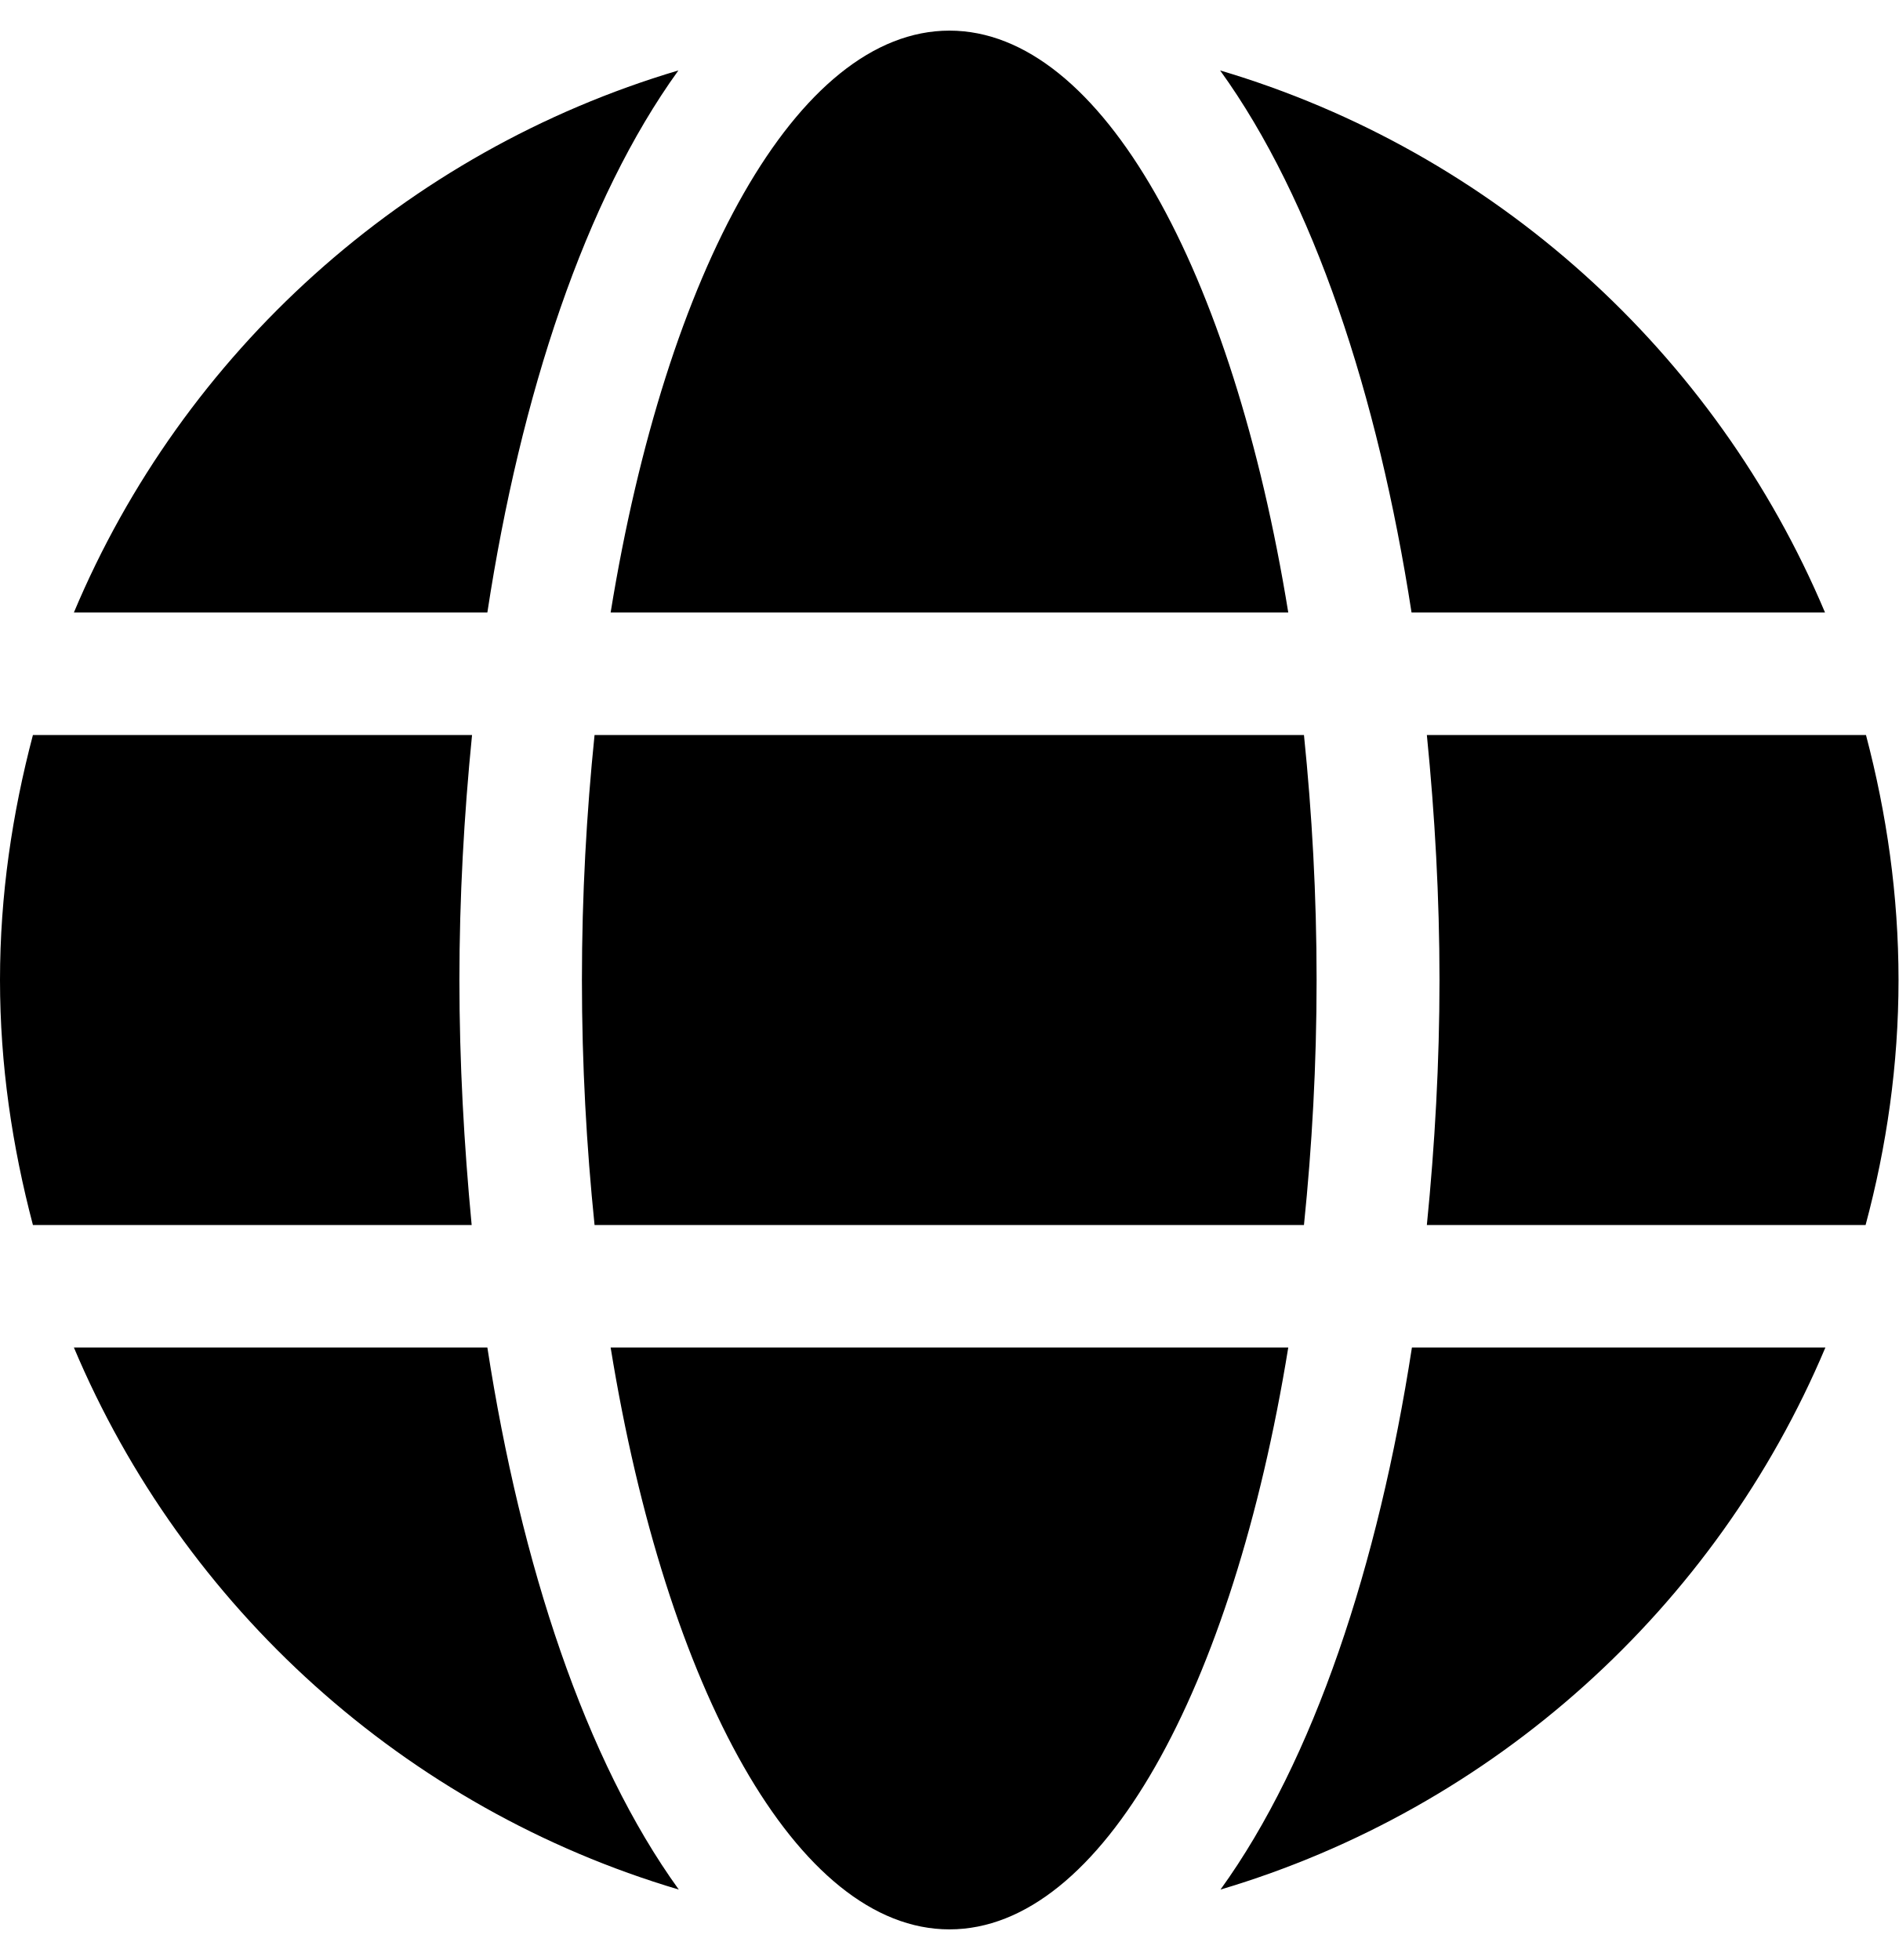
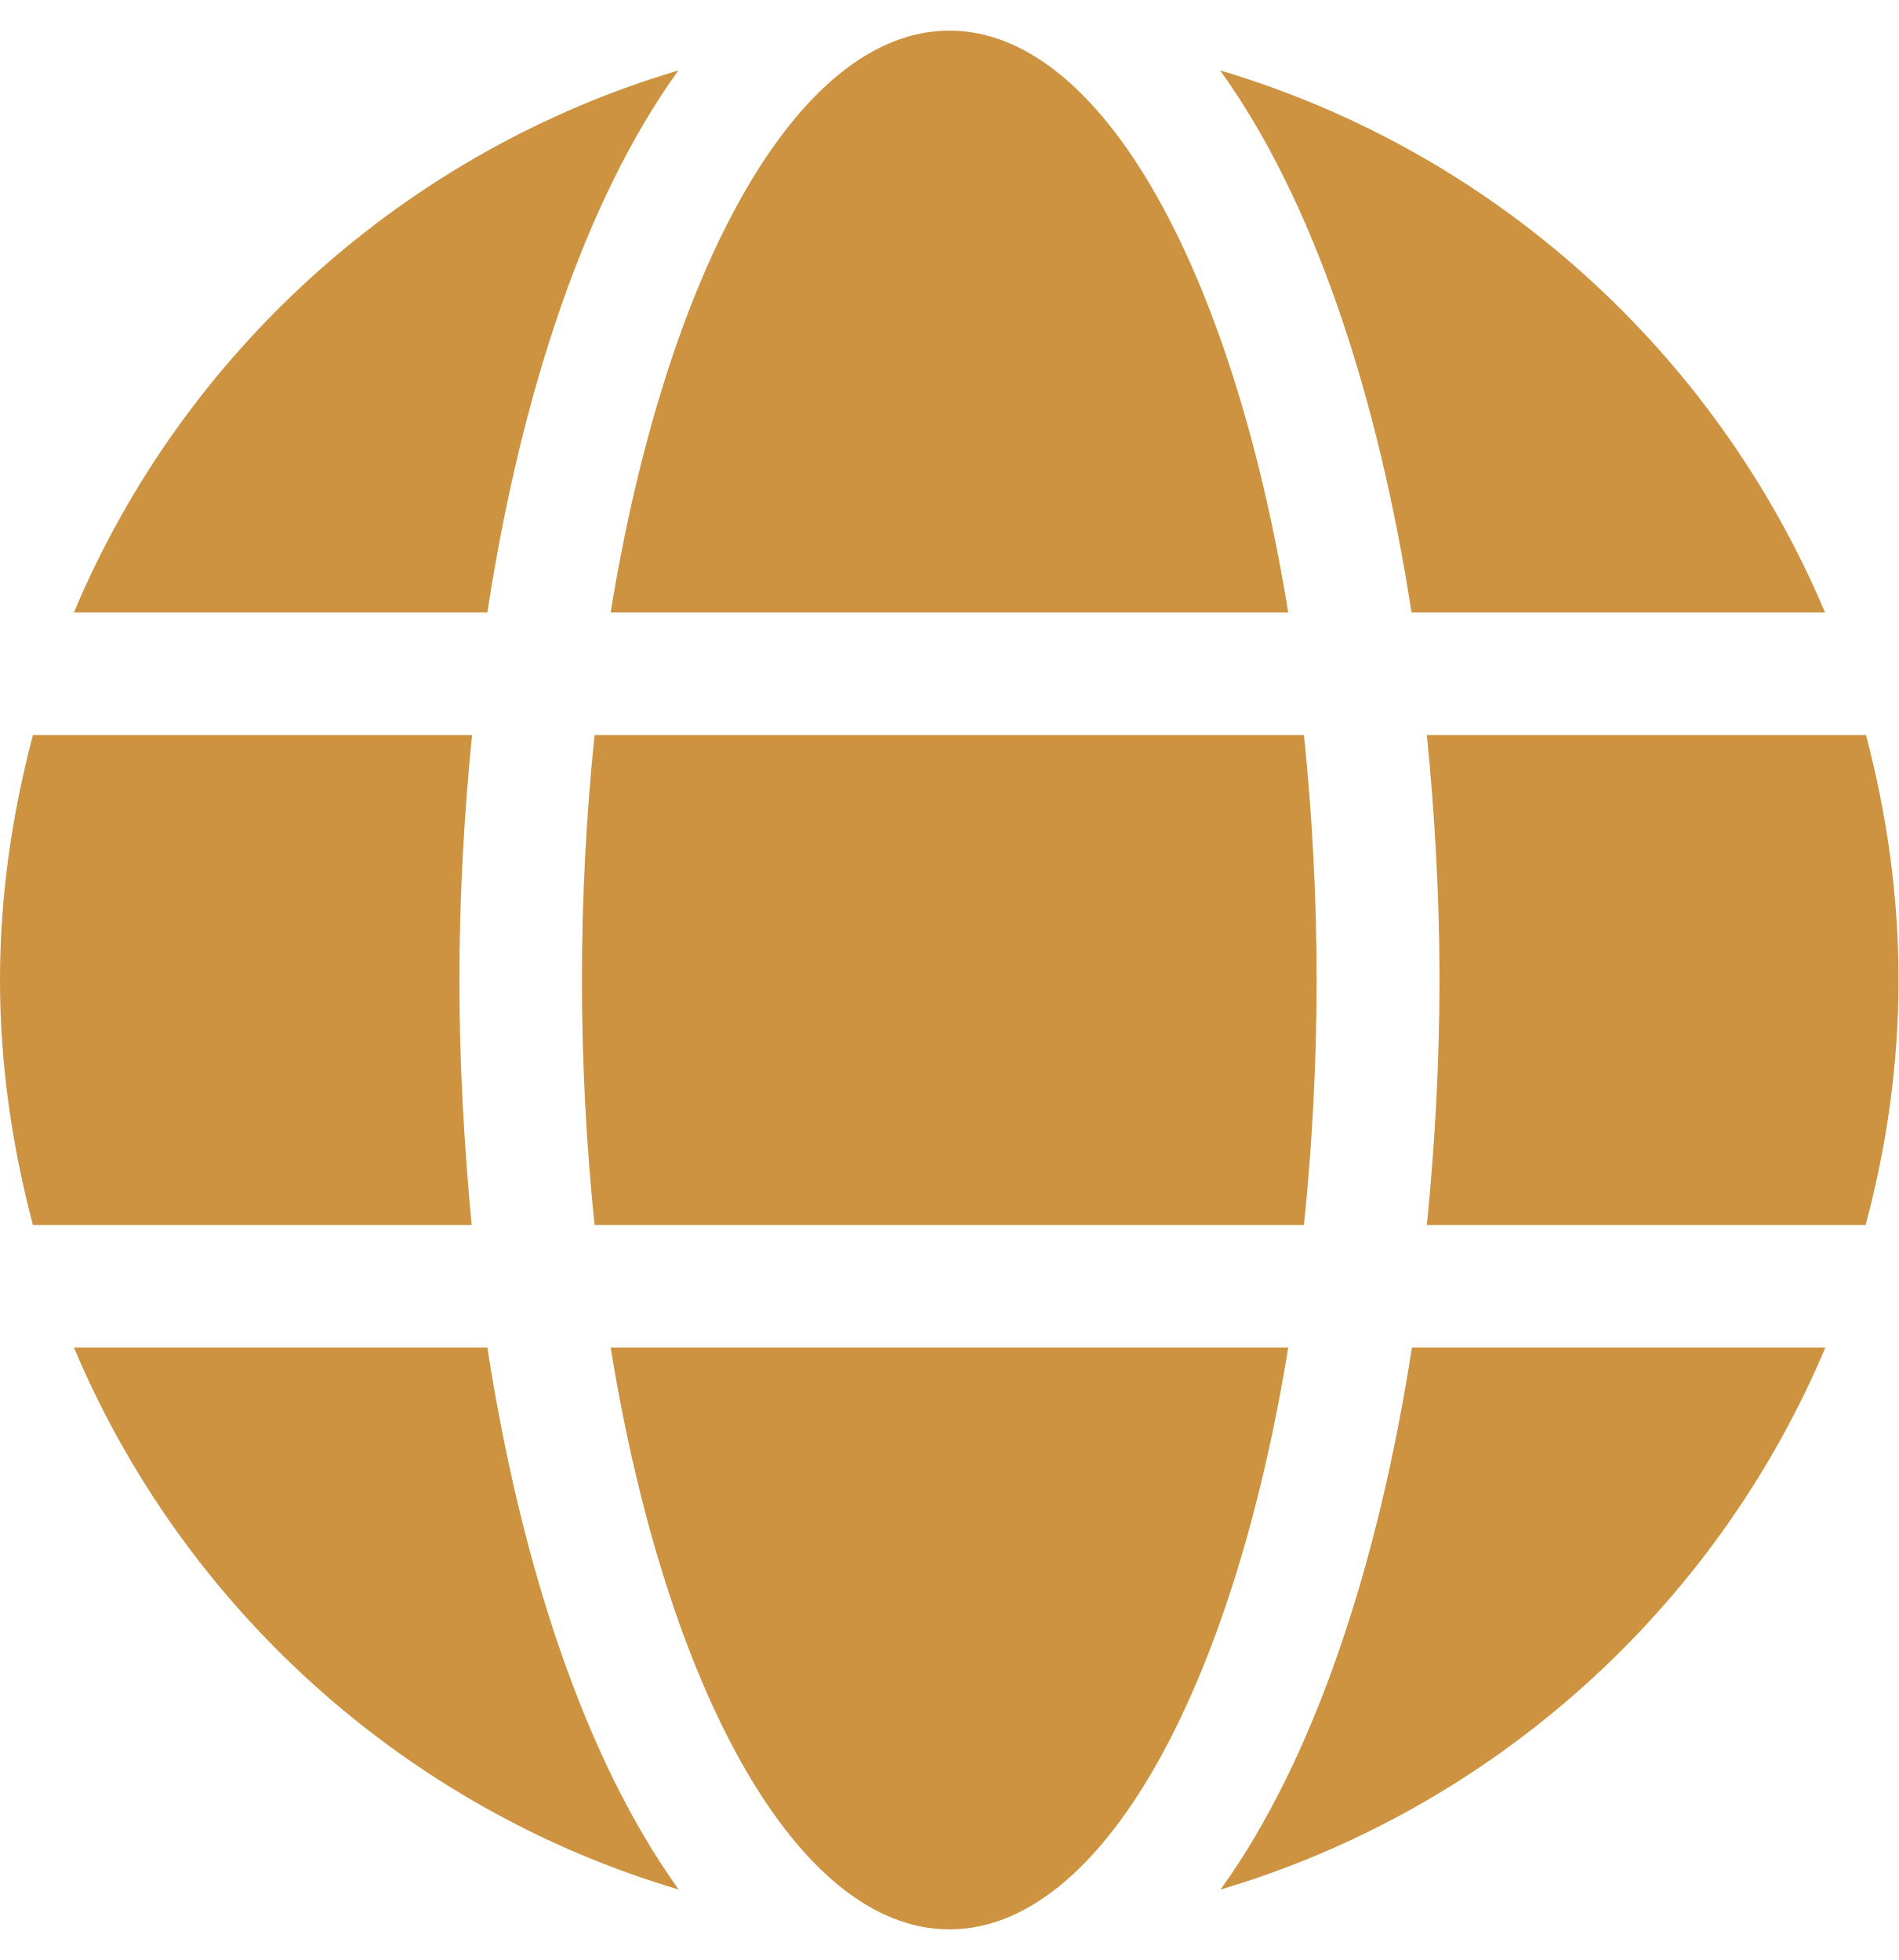
<svg xmlns="http://www.w3.org/2000/svg" aria-hidden="true" focusable="false" data-prefix="fas" data-icon="globe" class="svg-inline--fa fa-globe fa-w-16" role="img" viewBox="0 0 496 512">
-   <path fill="currentColor" d="M336.5 160C322 70.7 287.8 8 248 8s-74 62.7-88.5 152h177zM152 256c0 22.2 1.2 43.5 3.3 64h185.3c2.1-20.5 3.3-41.8 3.3-64s-1.2-43.5-3.3-64H155.3c-2.1 20.5-3.3 41.8-3.3 64zm324.7-96c-28.6-67.9-86.5-120.4-158-141.6 24.4 33.8 41.2 84.7 50 141.6h108zM177.2 18.4C105.8 39.6 47.8 92.1 19.3 160h108c8.7-56.9 25.5-107.8 49.9-141.6zM487.4 192H372.7c2.1 21 3.3 42.5 3.3 64s-1.2 43-3.3 64h114.6c5.5-20.5 8.6-41.8 8.6-64s-3.1-43.5-8.5-64zM120 256c0-21.5 1.2-43 3.3-64H8.6C3.2 212.5 0 233.8 0 256s3.2 43.5 8.6 64h114.6c-2-21-3.2-42.5-3.2-64zm39.5 96c14.5 89.3 48.7 152 88.5 152s74-62.7 88.5-152h-177zm159.3 141.6c71.4-21.2 129.4-73.7 158-141.6h-108c-8.8 56.9-25.6 107.8-50 141.6zM19.3 352c28.6 67.9 86.5 120.4 158 141.6-24.4-33.8-41.2-84.7-50-141.6h-108z" />
+   <path fill="#CD9341" d="M336.5 160C322 70.7 287.8 8 248 8s-74 62.7-88.5 152h177zM152 256c0 22.2 1.2 43.5 3.3 64h185.3c2.1-20.5 3.3-41.8 3.3-64s-1.2-43.5-3.3-64H155.3c-2.1 20.5-3.3 41.8-3.3 64zm324.7-96c-28.6-67.9-86.5-120.4-158-141.6 24.4 33.8 41.2 84.7 50 141.6h108zM177.2 18.4C105.8 39.6 47.8 92.1 19.3 160h108c8.7-56.9 25.5-107.8 49.9-141.6zM487.4 192H372.7c2.1 21 3.3 42.5 3.3 64s-1.2 43-3.3 64h114.6c5.5-20.5 8.6-41.8 8.6-64s-3.1-43.5-8.5-64zM120 256c0-21.5 1.2-43 3.3-64H8.6C3.2 212.5 0 233.8 0 256s3.2 43.5 8.6 64h114.6c-2-21-3.2-42.5-3.2-64zm39.5 96c14.5 89.3 48.7 152 88.5 152s74-62.7 88.5-152h-177zm159.3 141.6c71.4-21.2 129.4-73.7 158-141.6h-108c-8.8 56.9-25.6 107.8-50 141.6zM19.3 352c28.6 67.9 86.5 120.4 158 141.6-24.4-33.8-41.2-84.7-50-141.6h-108z" />
</svg>
